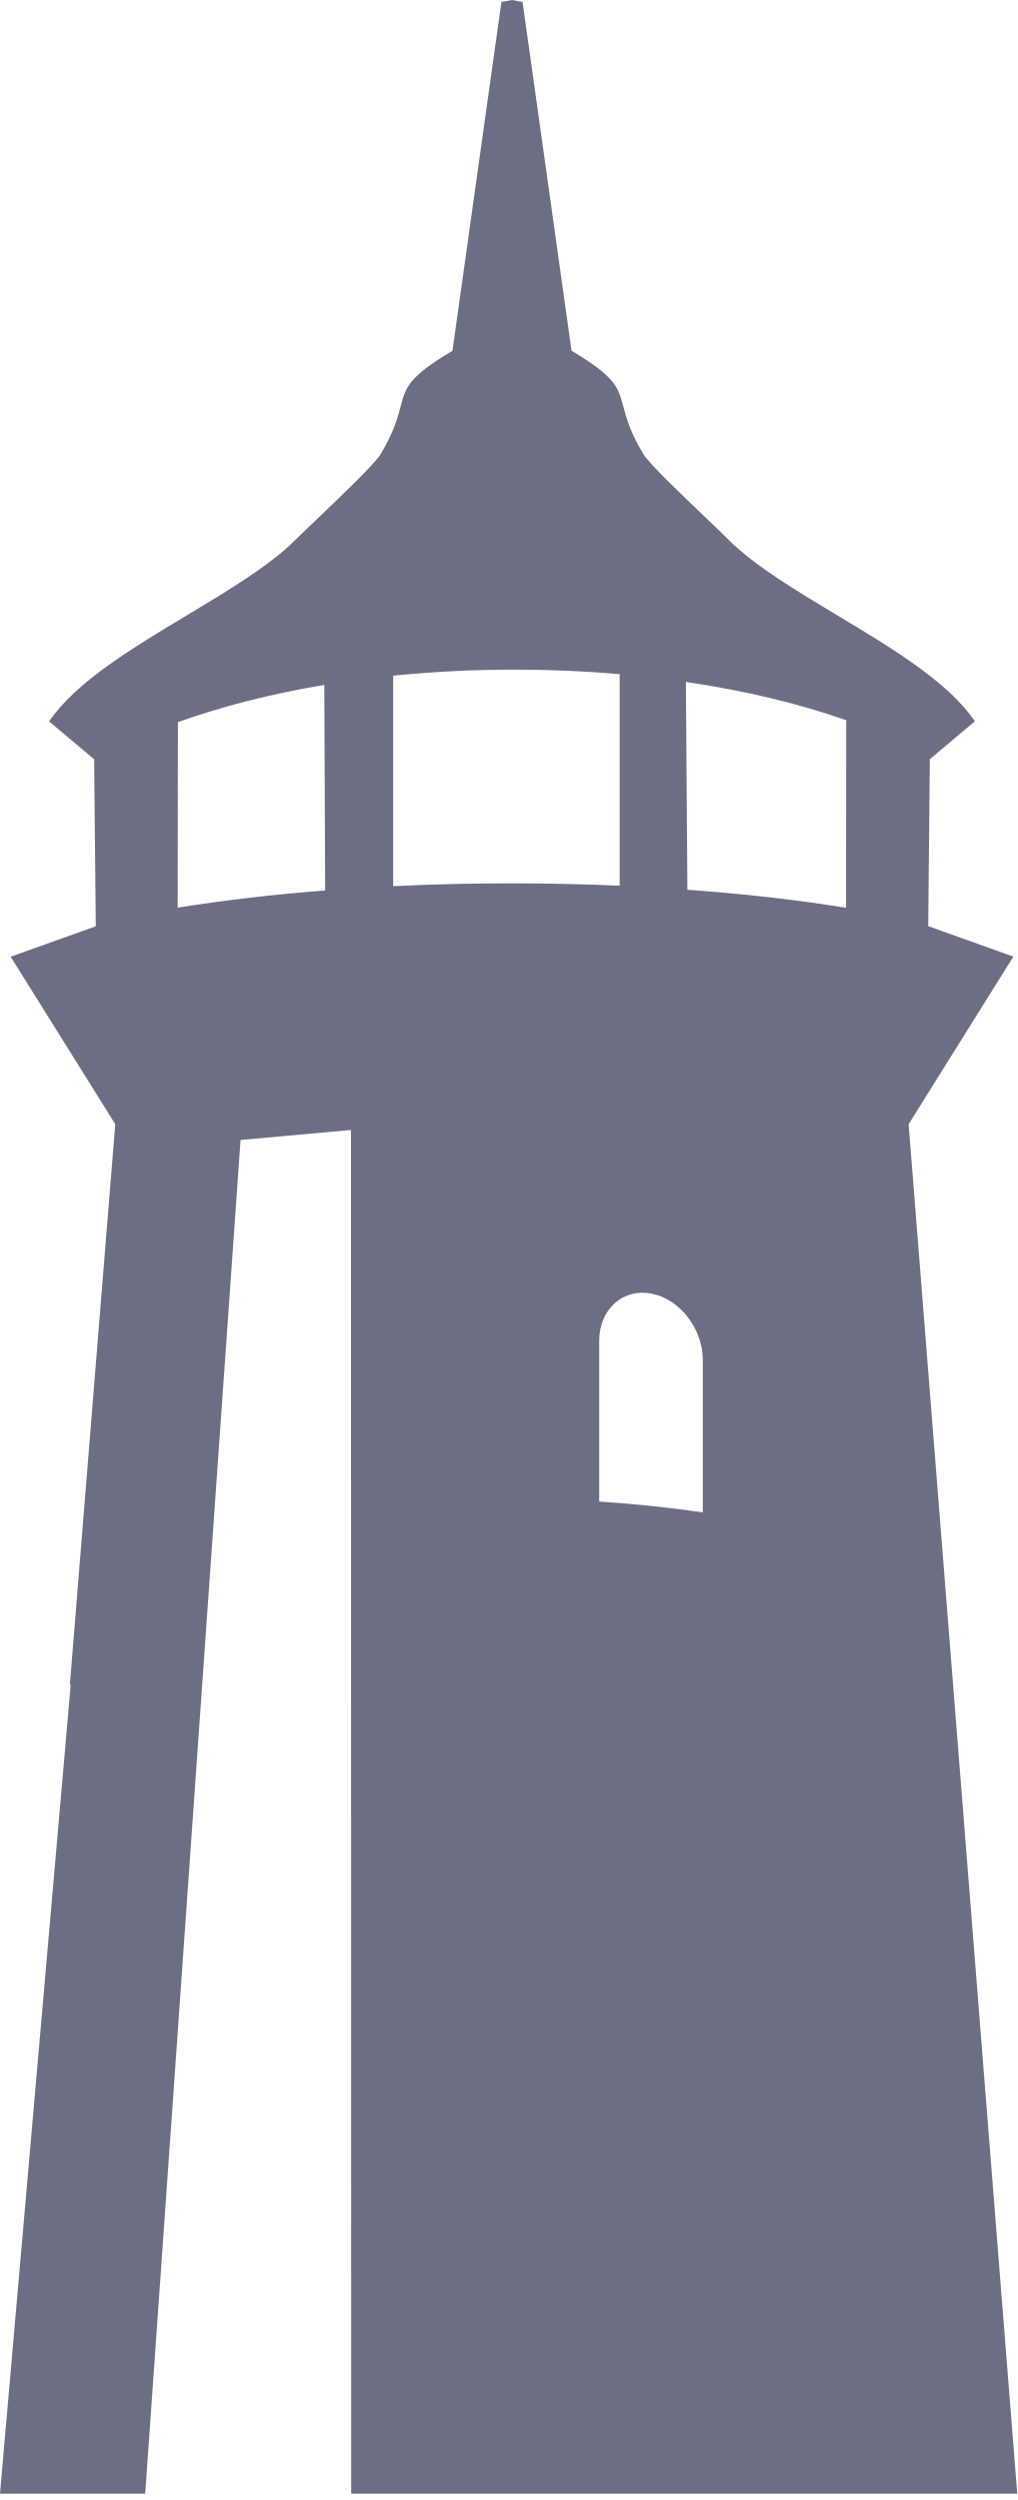
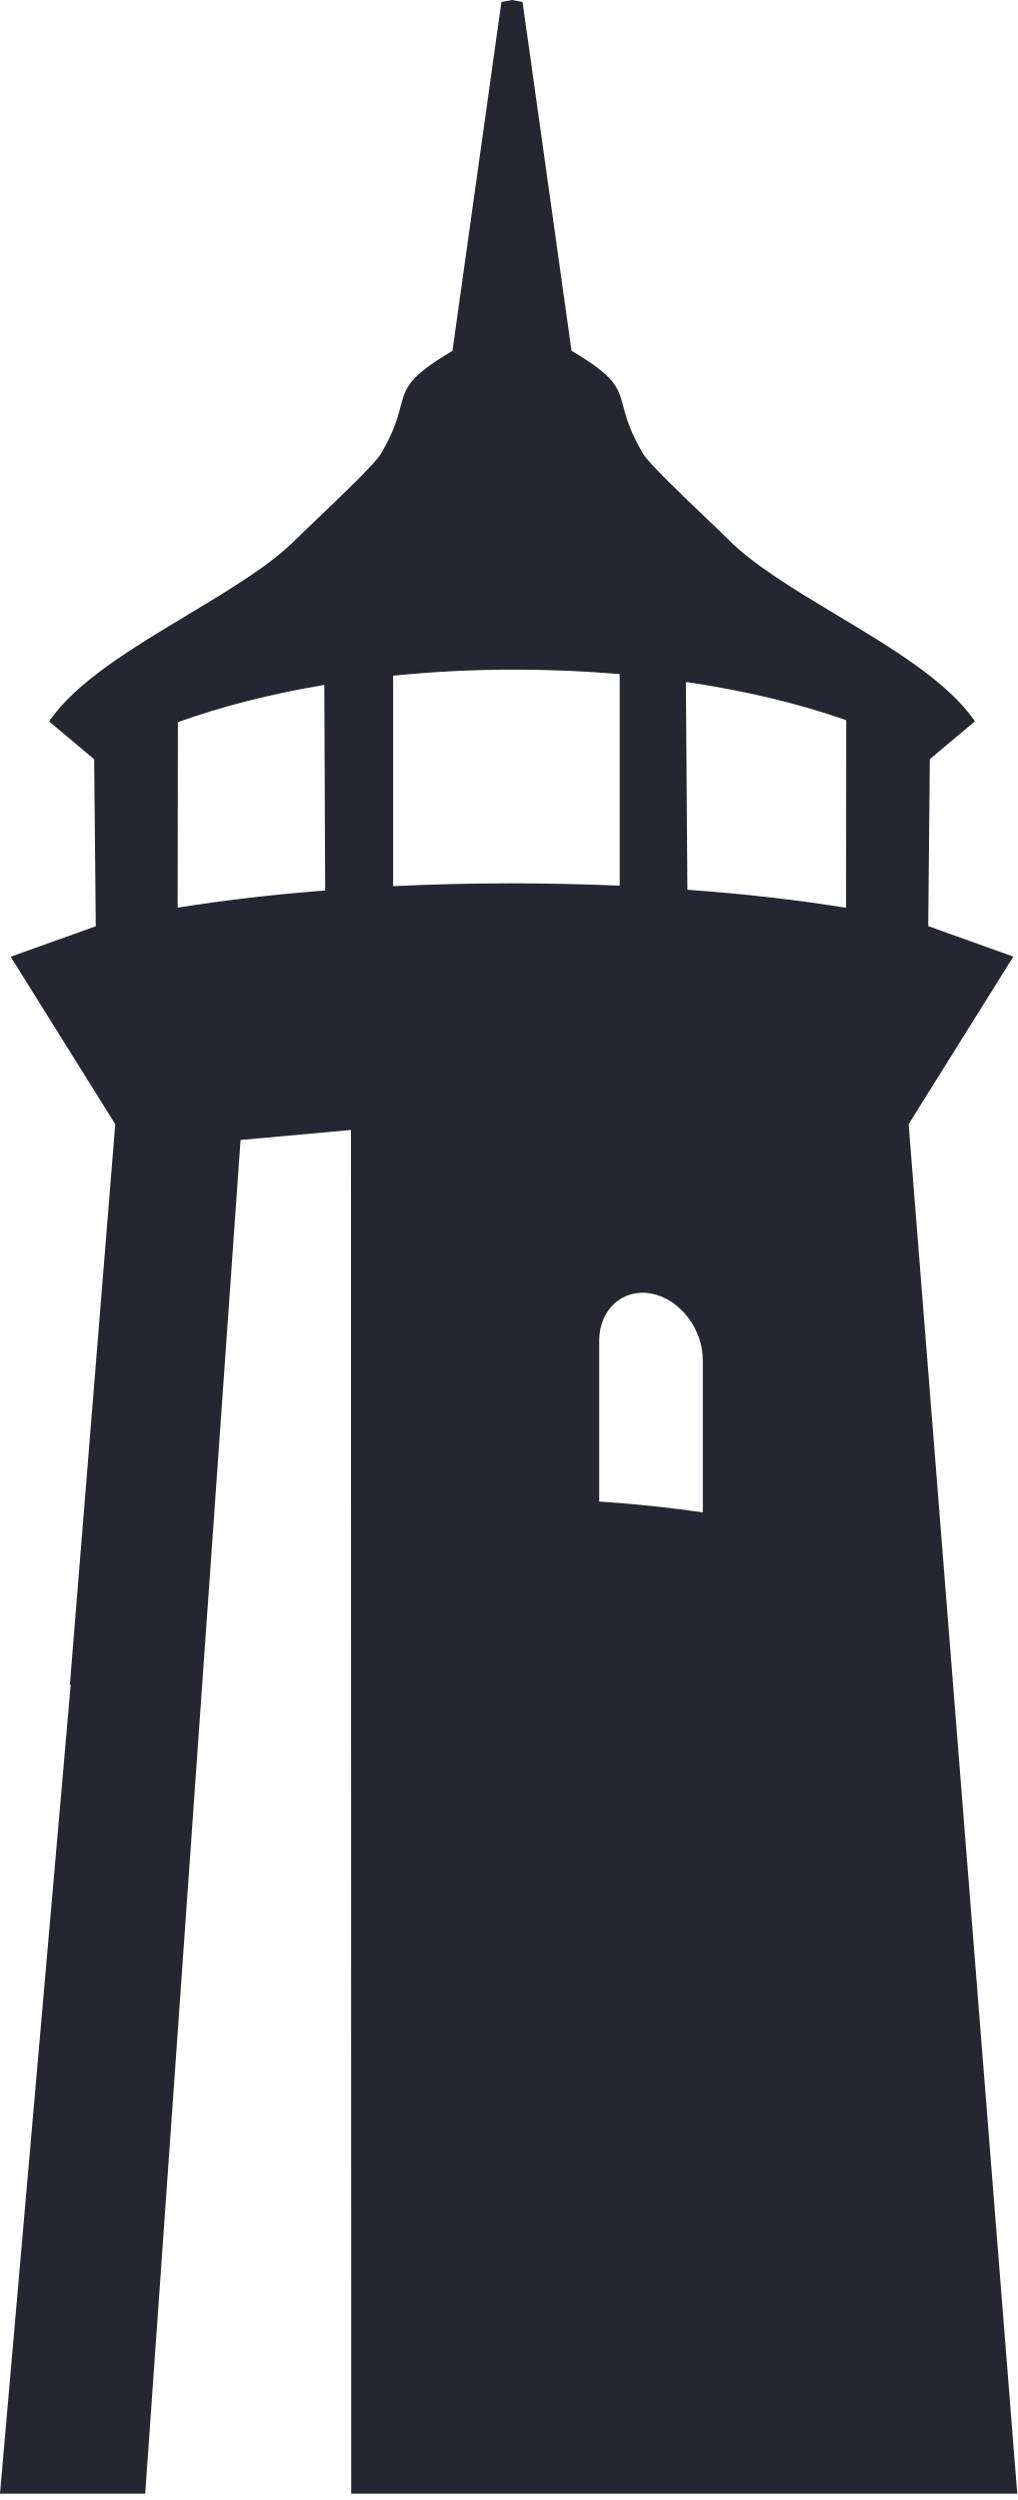
<svg xmlns="http://www.w3.org/2000/svg" width="59" height="145" viewBox="0 0 59 145" fill="none">
-   <path fill-rule="evenodd" clip-rule="evenodd" d="M8.422 144.689H0L4.102 97.743L4.051 97.771L6.685 65.229L0.619 55.512L5.555 53.744L5.461 44.056L2.85 41.859C4.383 39.58 7.661 37.611 10.845 35.698C13.279 34.236 15.658 32.807 17.161 31.298C17.423 31.035 17.869 30.61 18.389 30.114C19.796 28.771 21.749 26.907 22.09 26.332C22.848 25.051 23.066 24.227 23.237 23.578C23.534 22.459 23.691 21.866 26.242 20.357L29.083 0.114L29.696 0L30.308 0.114L33.149 20.351C35.693 21.862 35.851 22.458 36.148 23.573C36.32 24.221 36.539 25.044 37.301 26.326C37.636 26.89 39.531 28.7 40.931 30.037C41.483 30.563 41.958 31.017 42.23 31.292C43.733 32.802 46.113 34.231 48.548 35.694C51.731 37.606 55.009 39.574 56.542 41.853L53.93 44.05L53.837 53.738L58.774 55.505L52.7 65.229L59 144.689H20.37L20.356 65.565L13.952 66.145L8.422 144.689ZM49.071 52.671L49.079 41.788C46.353 40.829 43.209 40.07 39.782 39.569L39.869 51.626C43.15 51.862 46.217 52.213 48.971 52.657L49.071 52.671ZM40.762 78.903C40.762 77.092 39.417 75.361 37.762 75.053C36.107 74.753 34.757 75.983 34.754 77.786V87.126C36.863 87.263 38.877 87.476 40.762 87.756V78.903ZM29.862 38.854C27.505 38.852 25.149 38.969 22.803 39.205V51.419C25.019 51.309 27.322 51.254 29.675 51.254C31.819 51.254 33.913 51.304 35.942 51.39V39.111C33.978 38.947 31.948 38.854 29.862 38.854ZM18.809 39.741C15.686 40.264 12.822 41 10.319 41.902L10.304 52.664C12.91 52.249 15.787 51.905 18.86 51.669L18.809 39.741Z" fill="#6C6E84" />
+   <path fill-rule="evenodd" clip-rule="evenodd" d="M8.422 144.689H0L4.102 97.743L4.051 97.771L6.685 65.229L0.619 55.512L5.555 53.744L5.461 44.056L2.85 41.859C4.383 39.58 7.661 37.611 10.845 35.698C13.279 34.236 15.658 32.807 17.161 31.298C17.423 31.035 17.869 30.61 18.389 30.114C19.796 28.771 21.749 26.907 22.09 26.332C22.848 25.051 23.066 24.227 23.237 23.578C23.534 22.459 23.691 21.866 26.242 20.357L29.083 0.114L29.696 0L30.308 0.114L33.149 20.351C35.693 21.862 35.851 22.458 36.148 23.573C36.32 24.221 36.539 25.044 37.301 26.326C37.636 26.89 39.531 28.7 40.931 30.037C41.483 30.563 41.958 31.017 42.23 31.292C43.733 32.802 46.113 34.231 48.548 35.694C51.731 37.606 55.009 39.574 56.542 41.853L53.93 44.05L53.837 53.738L58.774 55.505L52.7 65.229L59 144.689H20.37L20.356 65.565L13.952 66.145L8.422 144.689ZM49.071 52.671L49.079 41.788C46.353 40.829 43.209 40.07 39.782 39.569L39.869 51.626C43.15 51.862 46.217 52.213 48.971 52.657L49.071 52.671ZM40.762 78.903C40.762 77.092 39.417 75.361 37.762 75.053C36.107 74.753 34.757 75.983 34.754 77.786V87.126C36.863 87.263 38.877 87.476 40.762 87.756V78.903ZM29.862 38.854C27.505 38.852 25.149 38.969 22.803 39.205V51.419C25.019 51.309 27.322 51.254 29.675 51.254C31.819 51.254 33.913 51.304 35.942 51.39V39.111C33.978 38.947 31.948 38.854 29.862 38.854ZM18.809 39.741C15.686 40.264 12.822 41 10.319 41.902L10.304 52.664C12.91 52.249 15.787 51.905 18.86 51.669L18.809 39.741Z" fill="#242632" />
</svg>
